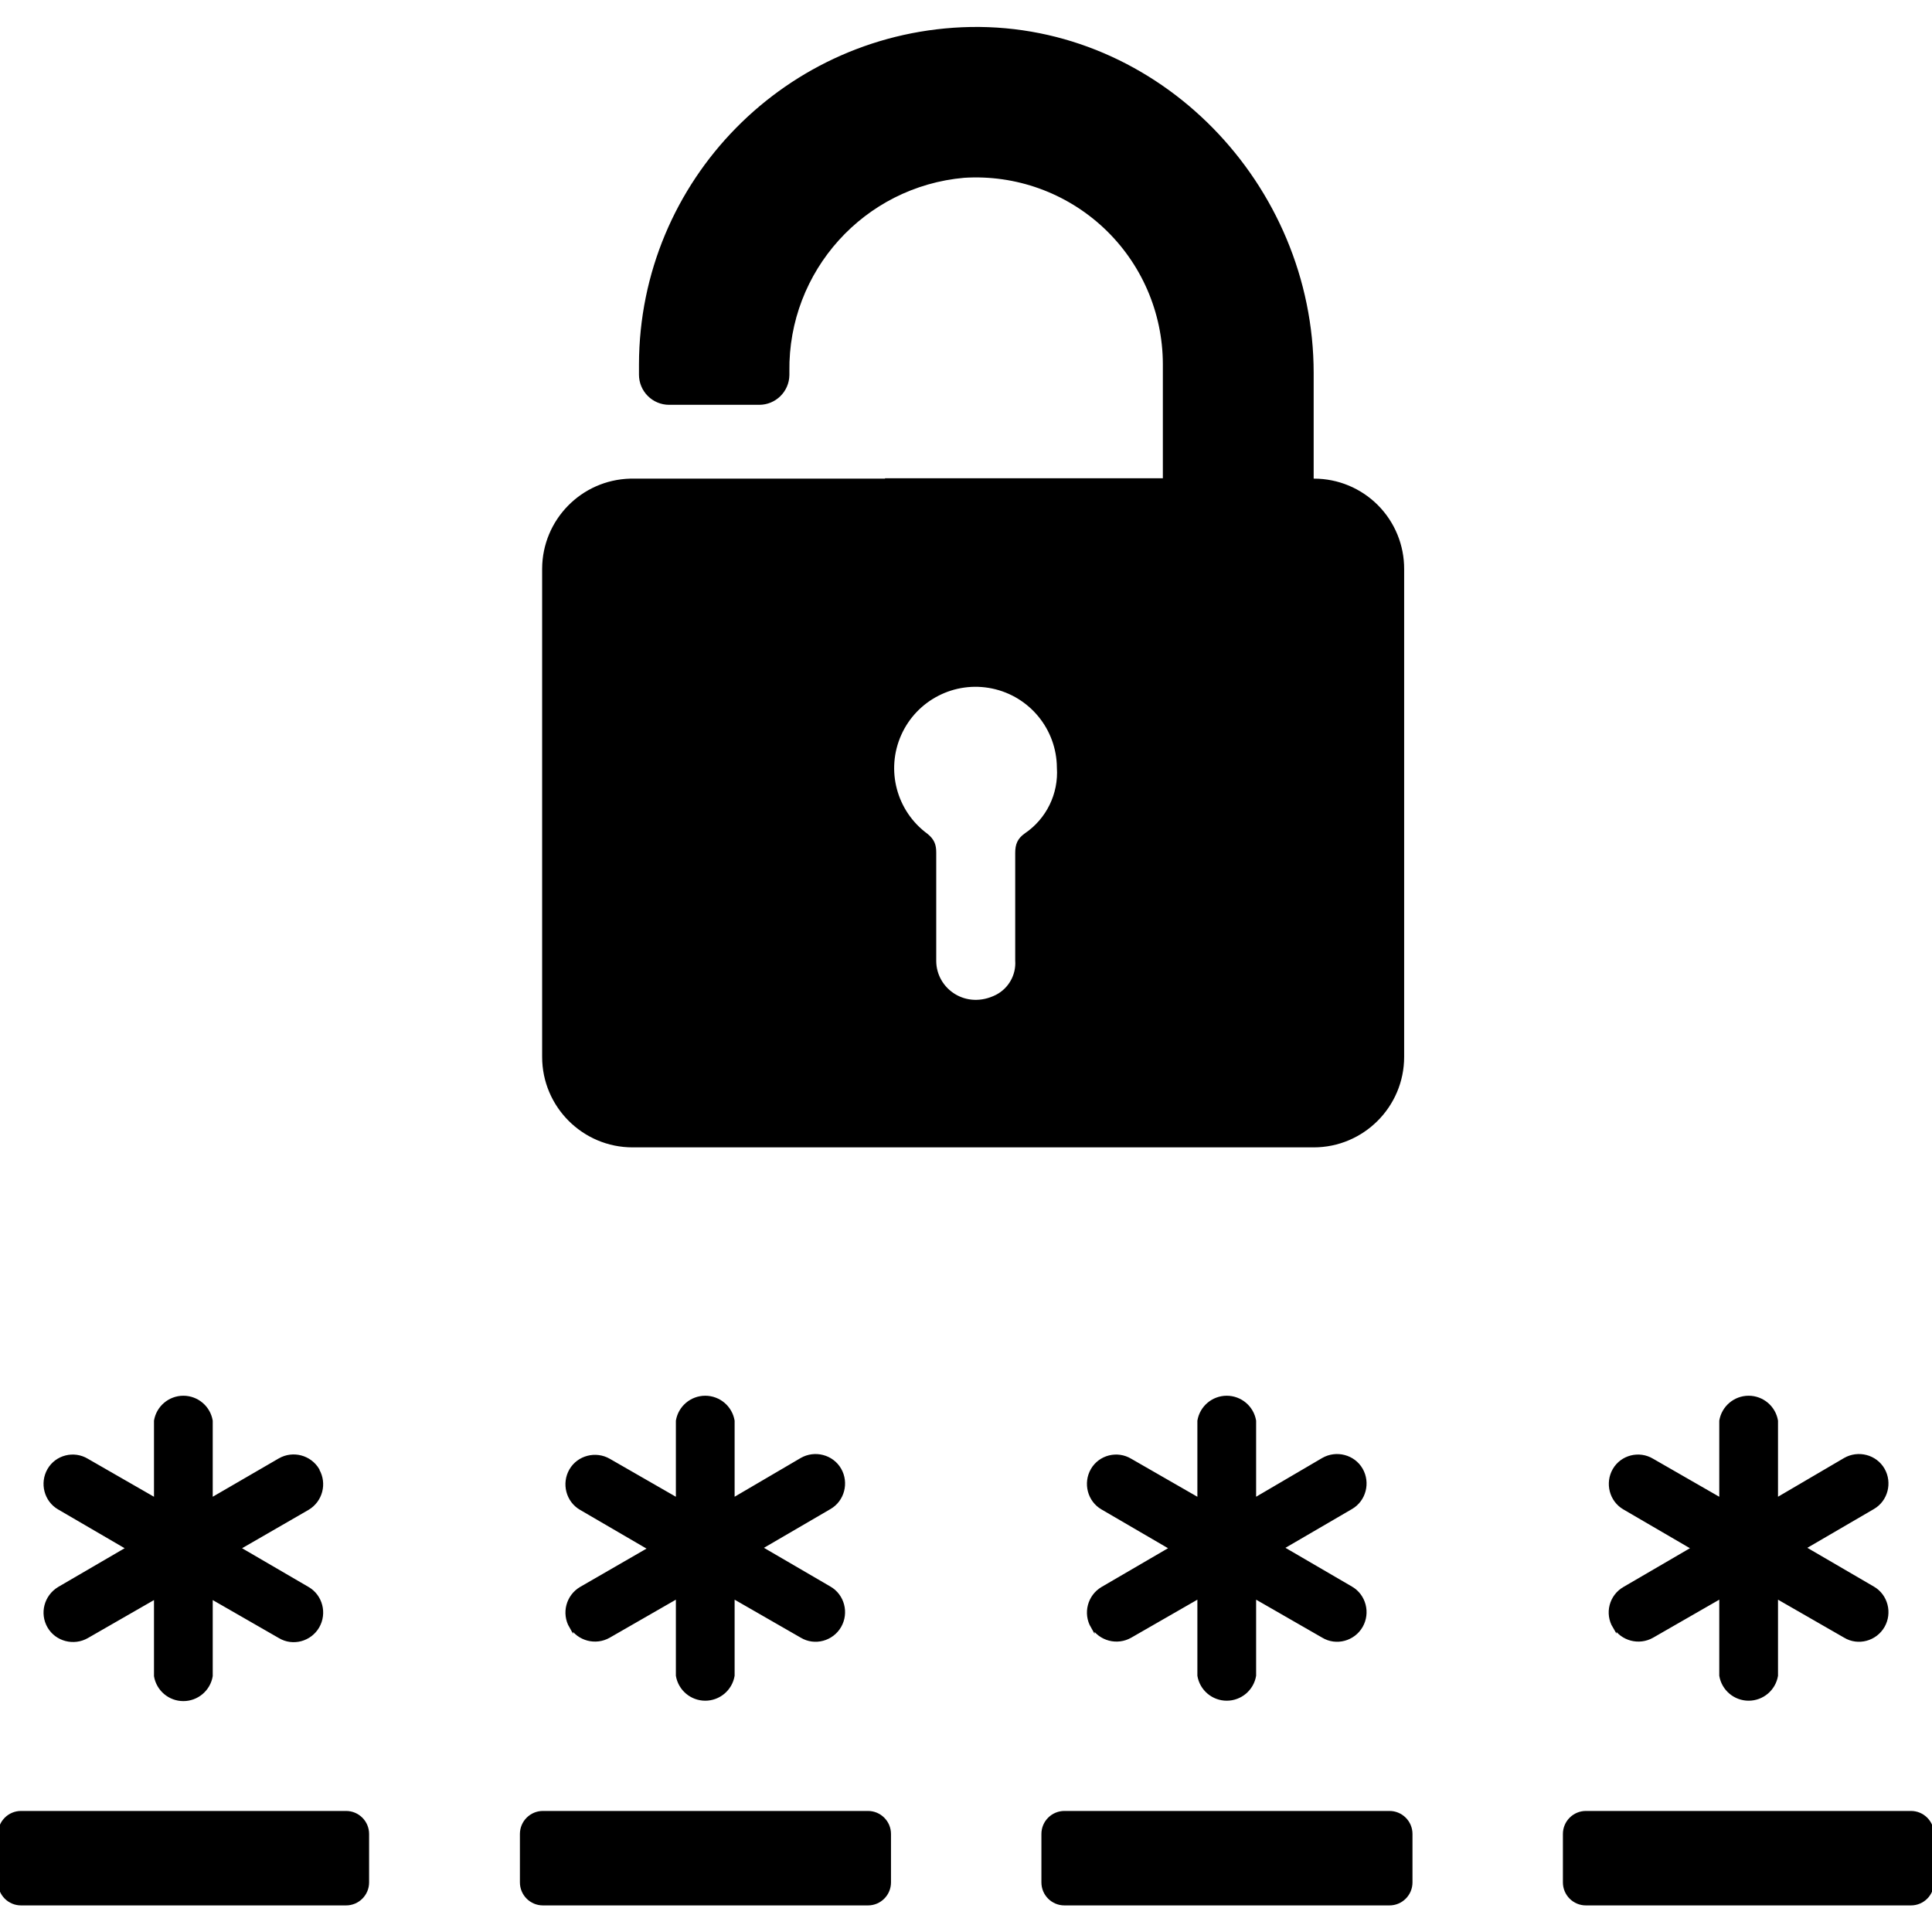
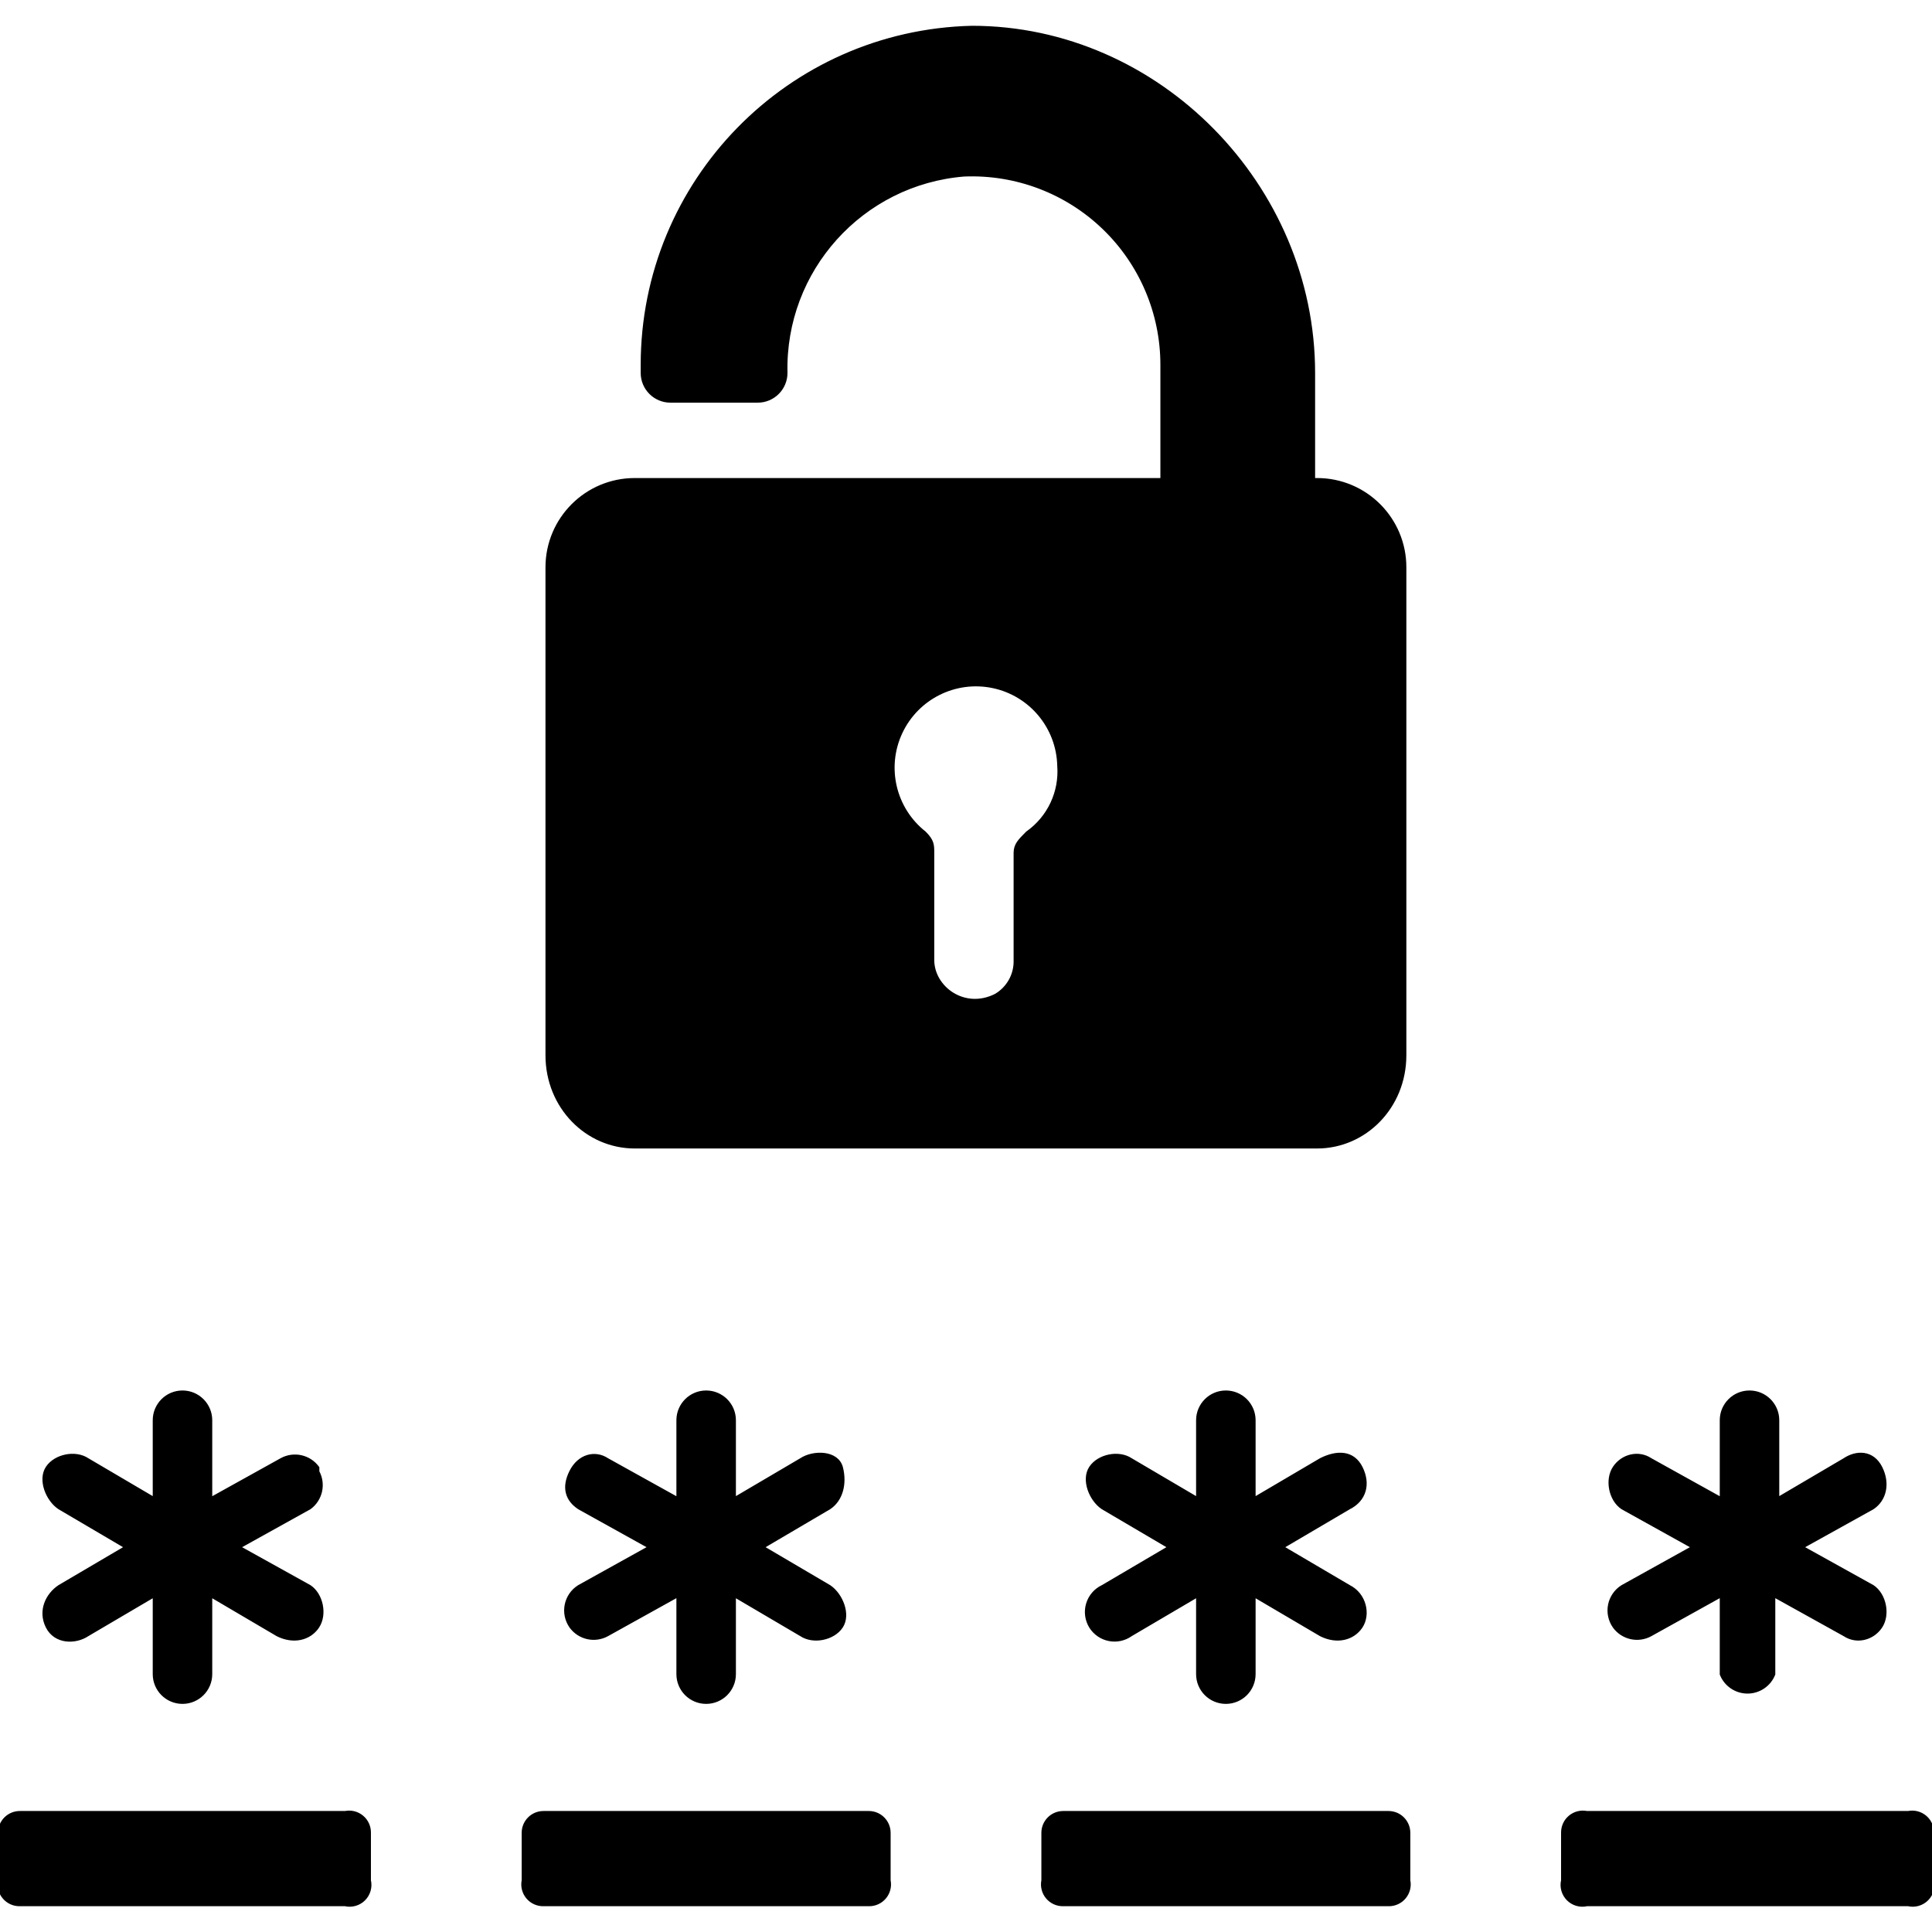
- <svg xmlns="http://www.w3.org/2000/svg" stroke="#000" viewBox="0 0 486.8 486.8">
-   <path d="M80 370.4a7 7 0 0 0-9.5-2.5L53.1 378v-20a7 7 0 0 0-13.8 0v20l-17.4-10c-3.3-2-7.6-.9-9.5 2.4s-.8 7.6 2.5 9.5l17.5 10.2-17.5 10.2c-3.3 2-4.4 6.2-2.5 9.5s6.2 4.4 9.5 2.5l17.4-10v20a7 7 0 0 0 13.8 0v-20l17.4 10c3.3 2 7.6.8 9.5-2.5s.8-7.6-2.5-9.5L60 390.1 77.5 380a7 7 0 0 0 2.5-9.5zm63.9 39.3a7 7 0 0 0 9.5 2.5l17.4-10v20a7 7 0 0 0 13.8 0v-20l17.4 10c3.3 2 7.6.8 9.5-2.5s.8-7.6-2.5-9.5L191.5 390l17.5-10.2c3.3-1.9 4.4-6.2 2.5-9.5s-6.2-4.4-9.5-2.5L184.6 378v-20a7 7 0 0 0-13.8 0v20l-17.4-10c-3.3-1.9-7.6-.8-9.5 2.5s-.8 7.6 2.5 9.5l17.5 10.2-17.5 10.1a7 7 0 0 0-2.5 9.5zm-12.4 52.4v12.2a5.3 5.3 0 0 0 5.3 5.3h81.9a5.3 5.3 0 0 0 5.3-5.3v-12.2a5.3 5.3 0 0 0-5.3-5.3h-81.9a5.3 5.3 0 0 0-5.3 5.3zm199.6-341h-.6V94c0-47.3-38.7-87.5-85.9-86.7a84.7 84.7 0 0 0-83.1 84.5v2.6a7.1 7.1 0 0 0 7.1 7.1h22.7a7.1 7.1 0 0 0 7.1-7v-.9a48.8 48.8 0 0 1 44.5-49.3 47.6 47.6 0 0 1 50.6 47.4V121h-70v.1h-64.7a22.3 22.3 0 0 0-21.7 22.2v123c0 12.3 10 22.3 22.3 22.3H331c12.3 0 22.3-10 22.3-22.3V143.4a22.2 22.2 0 0 0-22.2-22.3zm-72.6 89.3c-1.7 1.2-2.2 2.5-2.2 4.5V242a9.5 9.5 0 0 1-5.1 9.1c-7.9 4-15.8-1.6-15.8-9v-27.3c0-1.8-.4-3-2-4.3a21 21 0 1 1 33.4-17.1 19 19 0 0 1-8.3 17zm4.4 251.7v12.2a5.3 5.3 0 0 0 5.3 5.3h81.9a5.3 5.3 0 0 0 5.3-5.3v-12.2a5.3 5.3 0 0 0-5.3-5.3h-81.9a5.3 5.3 0 0 0-5.3 5.3zm12.4-52.4a7 7 0 0 0 9.5 2.5l17.4-10v20a7 7 0 0 0 13.8 0v-20l17.4 10c3.3 2 7.6.8 9.5-2.5s.8-7.6-2.5-9.5L322.9 390l17.5-10.2c3.3-1.9 4.4-6.2 2.5-9.5s-6.2-4.4-9.5-2.5L316 378v-20a7 7 0 0 0-13.8 0v20l-17.4-10c-3.3-2-7.6-.9-9.5 2.4s-.8 7.6 2.5 9.5l17.5 10.2-17.5 10.2a7 7 0 0 0-2.5 9.5zm206.2 47.1h-81.9a5.3 5.3 0 0 0-5.3 5.3v12.2a5.3 5.3 0 0 0 5.3 5.3h81.9a5.3 5.3 0 0 0 5.3-5.3v-12.2a5.3 5.3 0 0 0-5.3-5.3zM5.3 479.6h81.9a5.3 5.3 0 0 0 5.3-5.3v-12.2a5.3 5.3 0 0 0-5.3-5.3H5.3a5.3 5.3 0 0 0-5.3 5.3v12.2a5.3 5.3 0 0 0 5.3 5.3zm401.5-69.9a7 7 0 0 0 9.5 2.5l17.4-10v20a7 7 0 0 0 13.8 0v-20l17.4 10c3.3 2 7.6.8 9.5-2.5s.8-7.6-2.5-9.5L454.4 390l17.5-10.2c3.3-1.9 4.4-6.2 2.5-9.5s-6.2-4.4-9.5-2.5L447.5 378v-20a7 7 0 0 0-13.8 0v20l-17.4-10c-3.3-2-7.6-.9-9.5 2.4s-.8 7.6 2.5 9.5l17.5 10.2-17.5 10.2a6.9 6.9 0 0 0-2.5 9.5z" />
+ <svg xmlns="http://www.w3.org/2000/svg" stroke="#000" viewBox="0 0 487 487">
+   <path d="M80 370a7 7 0 0 0-9-2l-18 10v-20a7 7 0 0 0-14 0v20l-17-10c-3-2-8-1-10 2s0 8 3 10l17 10-17 10c-3 2-5 6-3 10s7 4 10 2l17-10v20a7 7 0 0 0 14 0v-20l17 10c4 2 8 1 10-2s1-8-2-10l-18-10 18-10a7 7 0 0 0 2-9zm64 40a7 7 0 0 0 9 2l18-10v20a7 7 0 0 0 14 0v-20l17 10c3 2 8 1 10-2s0-8-3-10l-17-10 17-10c3-2 4-6 3-10s-7-4-10-2l-17 10v-20a7 7 0 0 0-14 0v20l-18-10c-3-2-7-1-9 3s-1 7 2 9l18 10-18 10a7 7 0 0 0-2 10zm-12 52v12a5 5 0 0 0 5 6h82a5 5 0 0 0 5-6v-12a5 5 0 0 0-5-5h-82a5 5 0 0 0-5 5zm199-341V94c0-47-39-87-86-87a85 85 0 0 0-83 85v2a7 7 0 0 0 7 7h22a7 7 0 0 0 7-7 49 49 0 0 1 45-50 48 48 0 0 1 50 48v29H160a22 22 0 0 0-22 22v123c0 13 10 23 22 23h172c12 0 22-10 22-23V143a22 22 0 0 0-22-22zm-72 89c-2 2-3 3-3 5v27a10 10 0 0 1-5 9c-8 4-16-2-16-9v-27c0-2 0-3-2-5a21 21 0 1 1 34-17 19 19 0 0 1-8 17zm4 252v12a5 5 0 0 0 5 6h82a5 5 0 0 0 5-6v-12a5 5 0 0 0-5-5h-82a5 5 0 0 0-5 5zm12-52a7 7 0 0 0 10 2l17-10v20a7 7 0 0 0 14 0v-20l17 10c4 2 8 1 10-2s1-8-3-10l-17-10 17-10c4-2 5-6 3-10s-6-4-10-2l-17 10v-20a7 7 0 0 0-14 0v20l-17-10c-3-2-8-1-10 2s0 8 3 10l17 10-17 10a7 7 0 0 0-3 10zm206 47h-81a5 5 0 0 0-6 5v12a5 5 0 0 0 6 6h81a5 5 0 0 0 6-6v-12a5 5 0 0 0-6-5zM5 480h82a5 5 0 0 0 6-6v-12a5 5 0 0 0-6-5H5a5 5 0 0 0-5 5v12a5 5 0 0 0 5 6zm402-70a7 7 0 0 0 9 2l18-10v20a7 7 0 0 0 13 0v-20l18 10c3 2 7 1 9-2s1-8-2-10l-18-10 18-10c3-2 4-6 2-10s-6-4-9-2l-17 10v-20a7 7 0 0 0-14 0v20l-18-10c-3-2-7-1-9 2s-1 8 2 10l18 10-18 10a7 7 0 0 0-2 10z" />
</svg>
